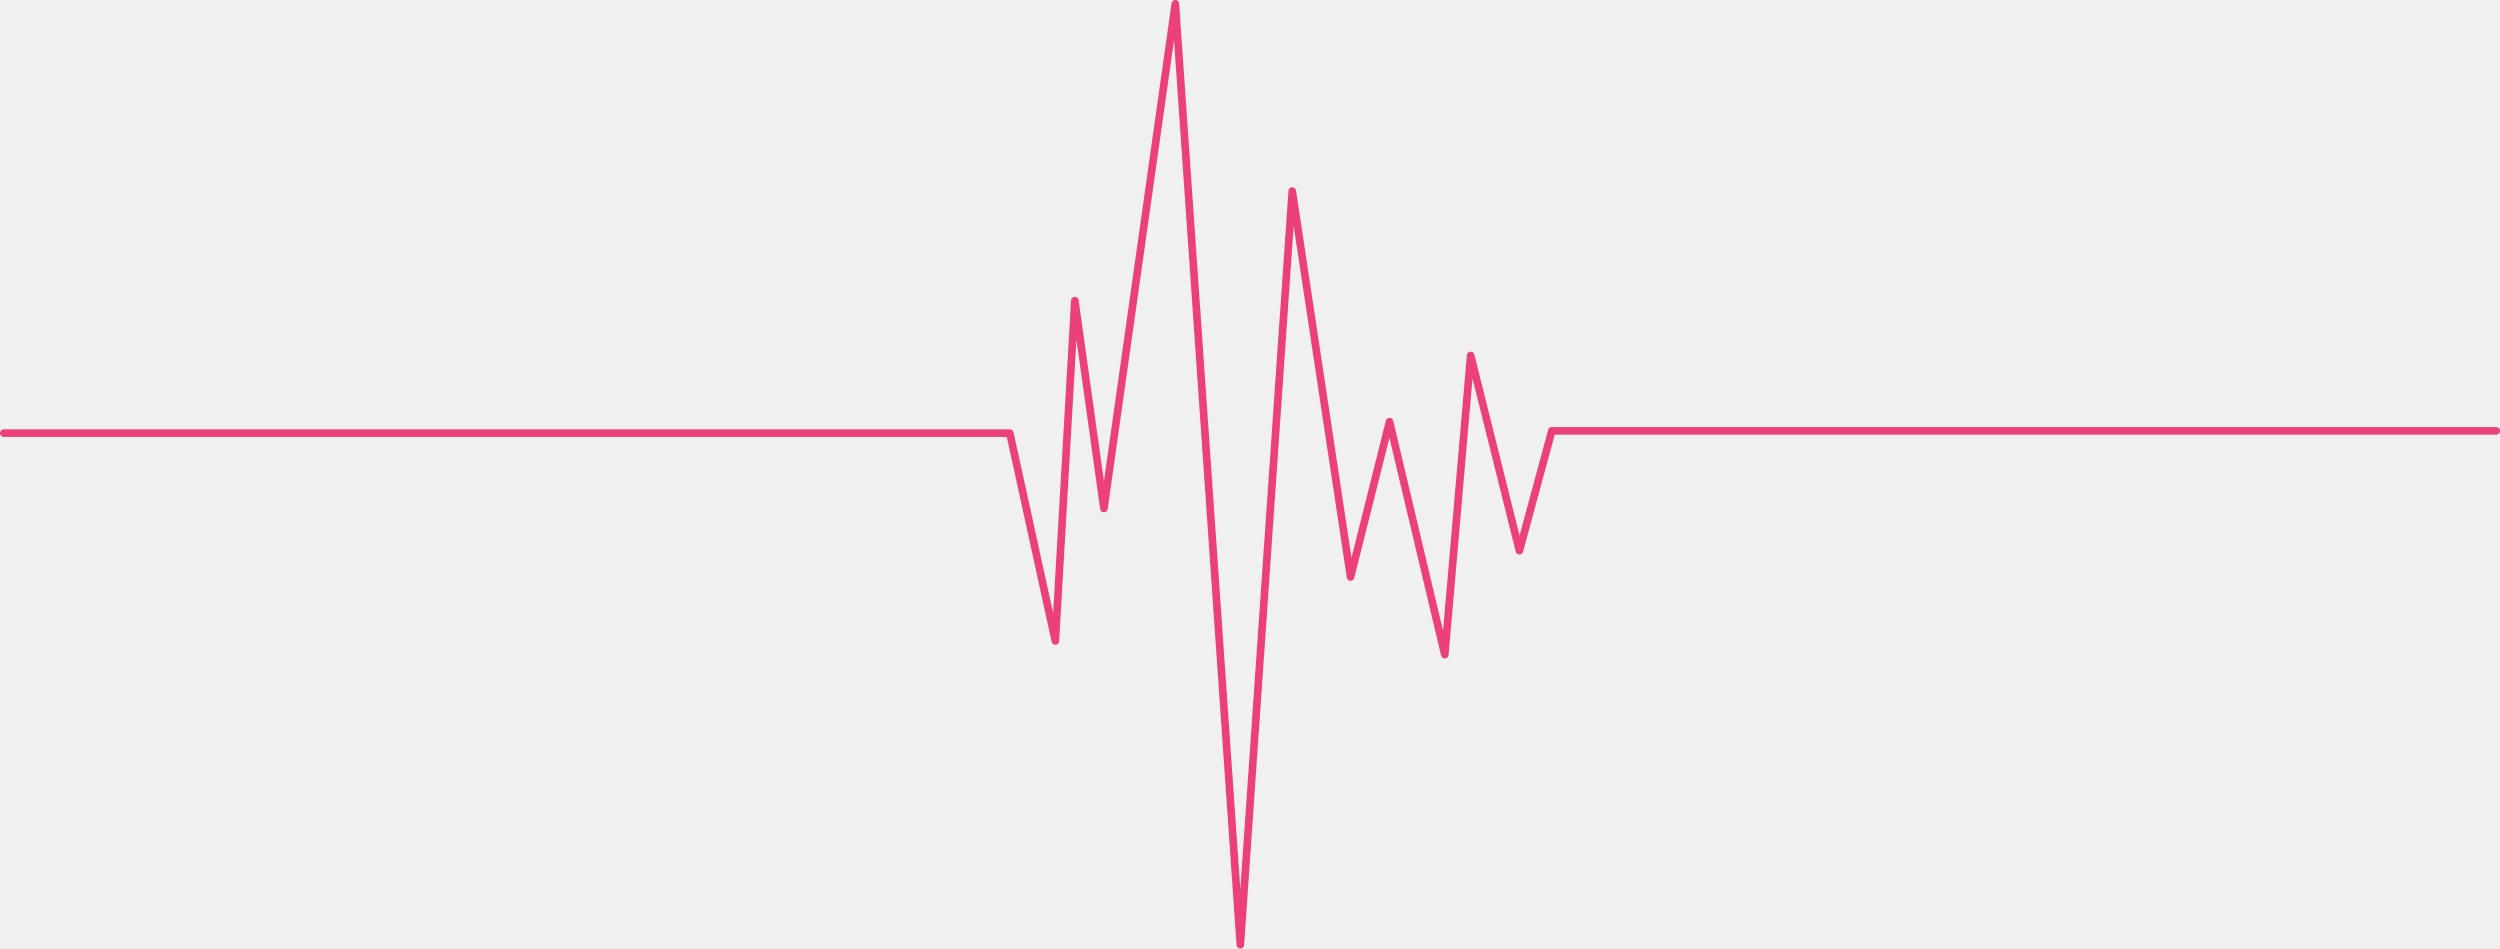
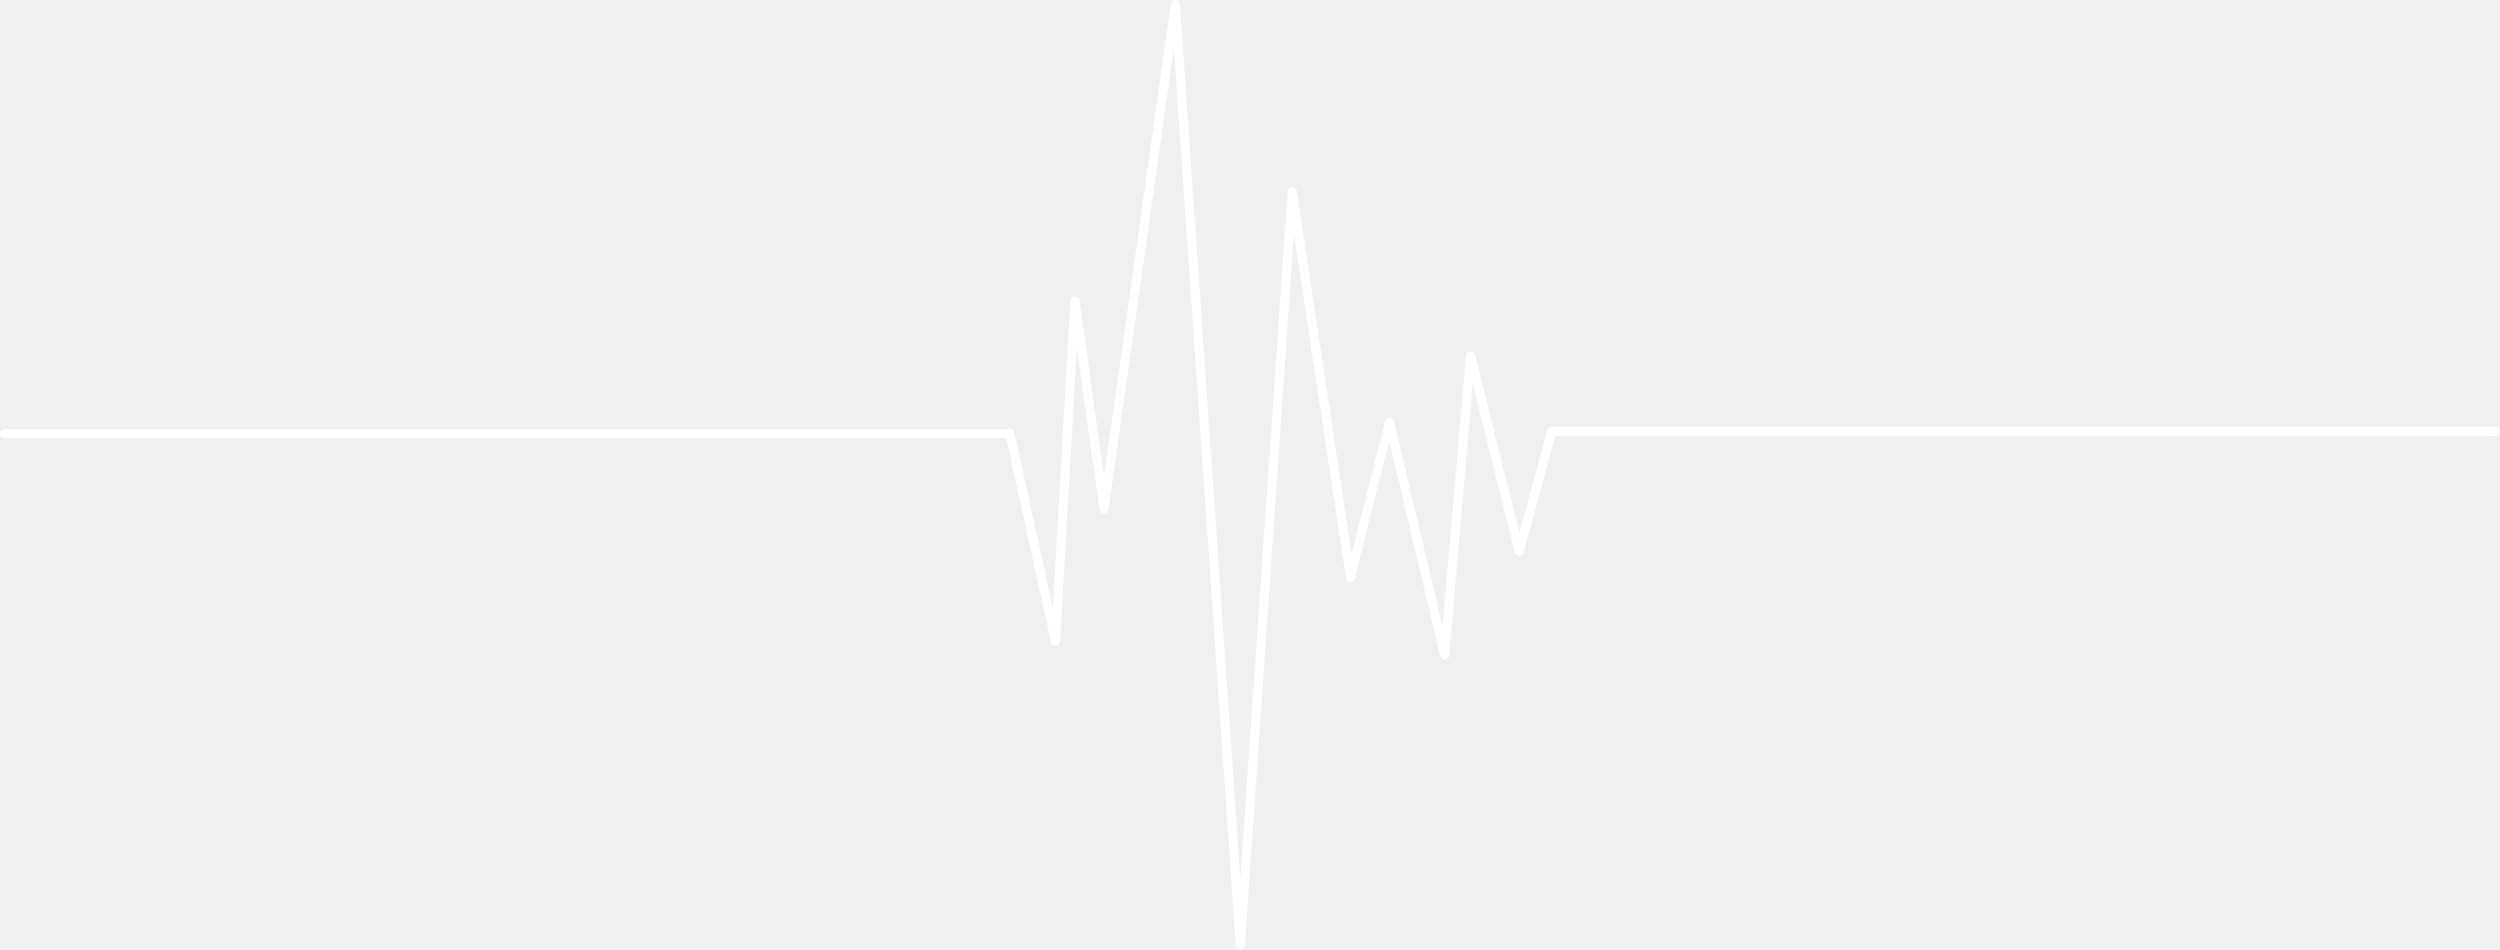
- <svg xmlns="http://www.w3.org/2000/svg" width="1642.1" height="623" viewBox="0 0 1642.1 623">
-   <g id="Layer_2" data-name="Layer 2">
-     <g id="Layer_1-2" data-name="Layer 1">
-       <polyline points="2.5 284.5 663.3 284.5 693.2 421 706 197.5 725.1 334 772 2.5 814.7 620.5 848.8 125.5 887.1 379 912.7 277 949 430 966 233.5 998 361.7 1019.3 283 1639.6 283" fill="none" stroke="#ec407a" stroke-linecap="round" stroke-linejoin="round" stroke-width="5" />
-     </g>
-   </g>
+ <svg xmlns="http://www.w3.org/2000/svg" width="1643.1" height="624" viewBox="0 0 1643.1 624">
+   <path fill="none" stroke="#fff" stroke-linecap="round" stroke-linejoin="round" stroke-width="6" d="M3 285h660.8l29.9 136.5L706.5 198l19.1 136.5L772.5 3l42.7 618 34.1-495 38.3 253.5 25.6-102 36.3 153 17-196.5 32 128.2 21.3-78.7h620.3" />
</svg>
